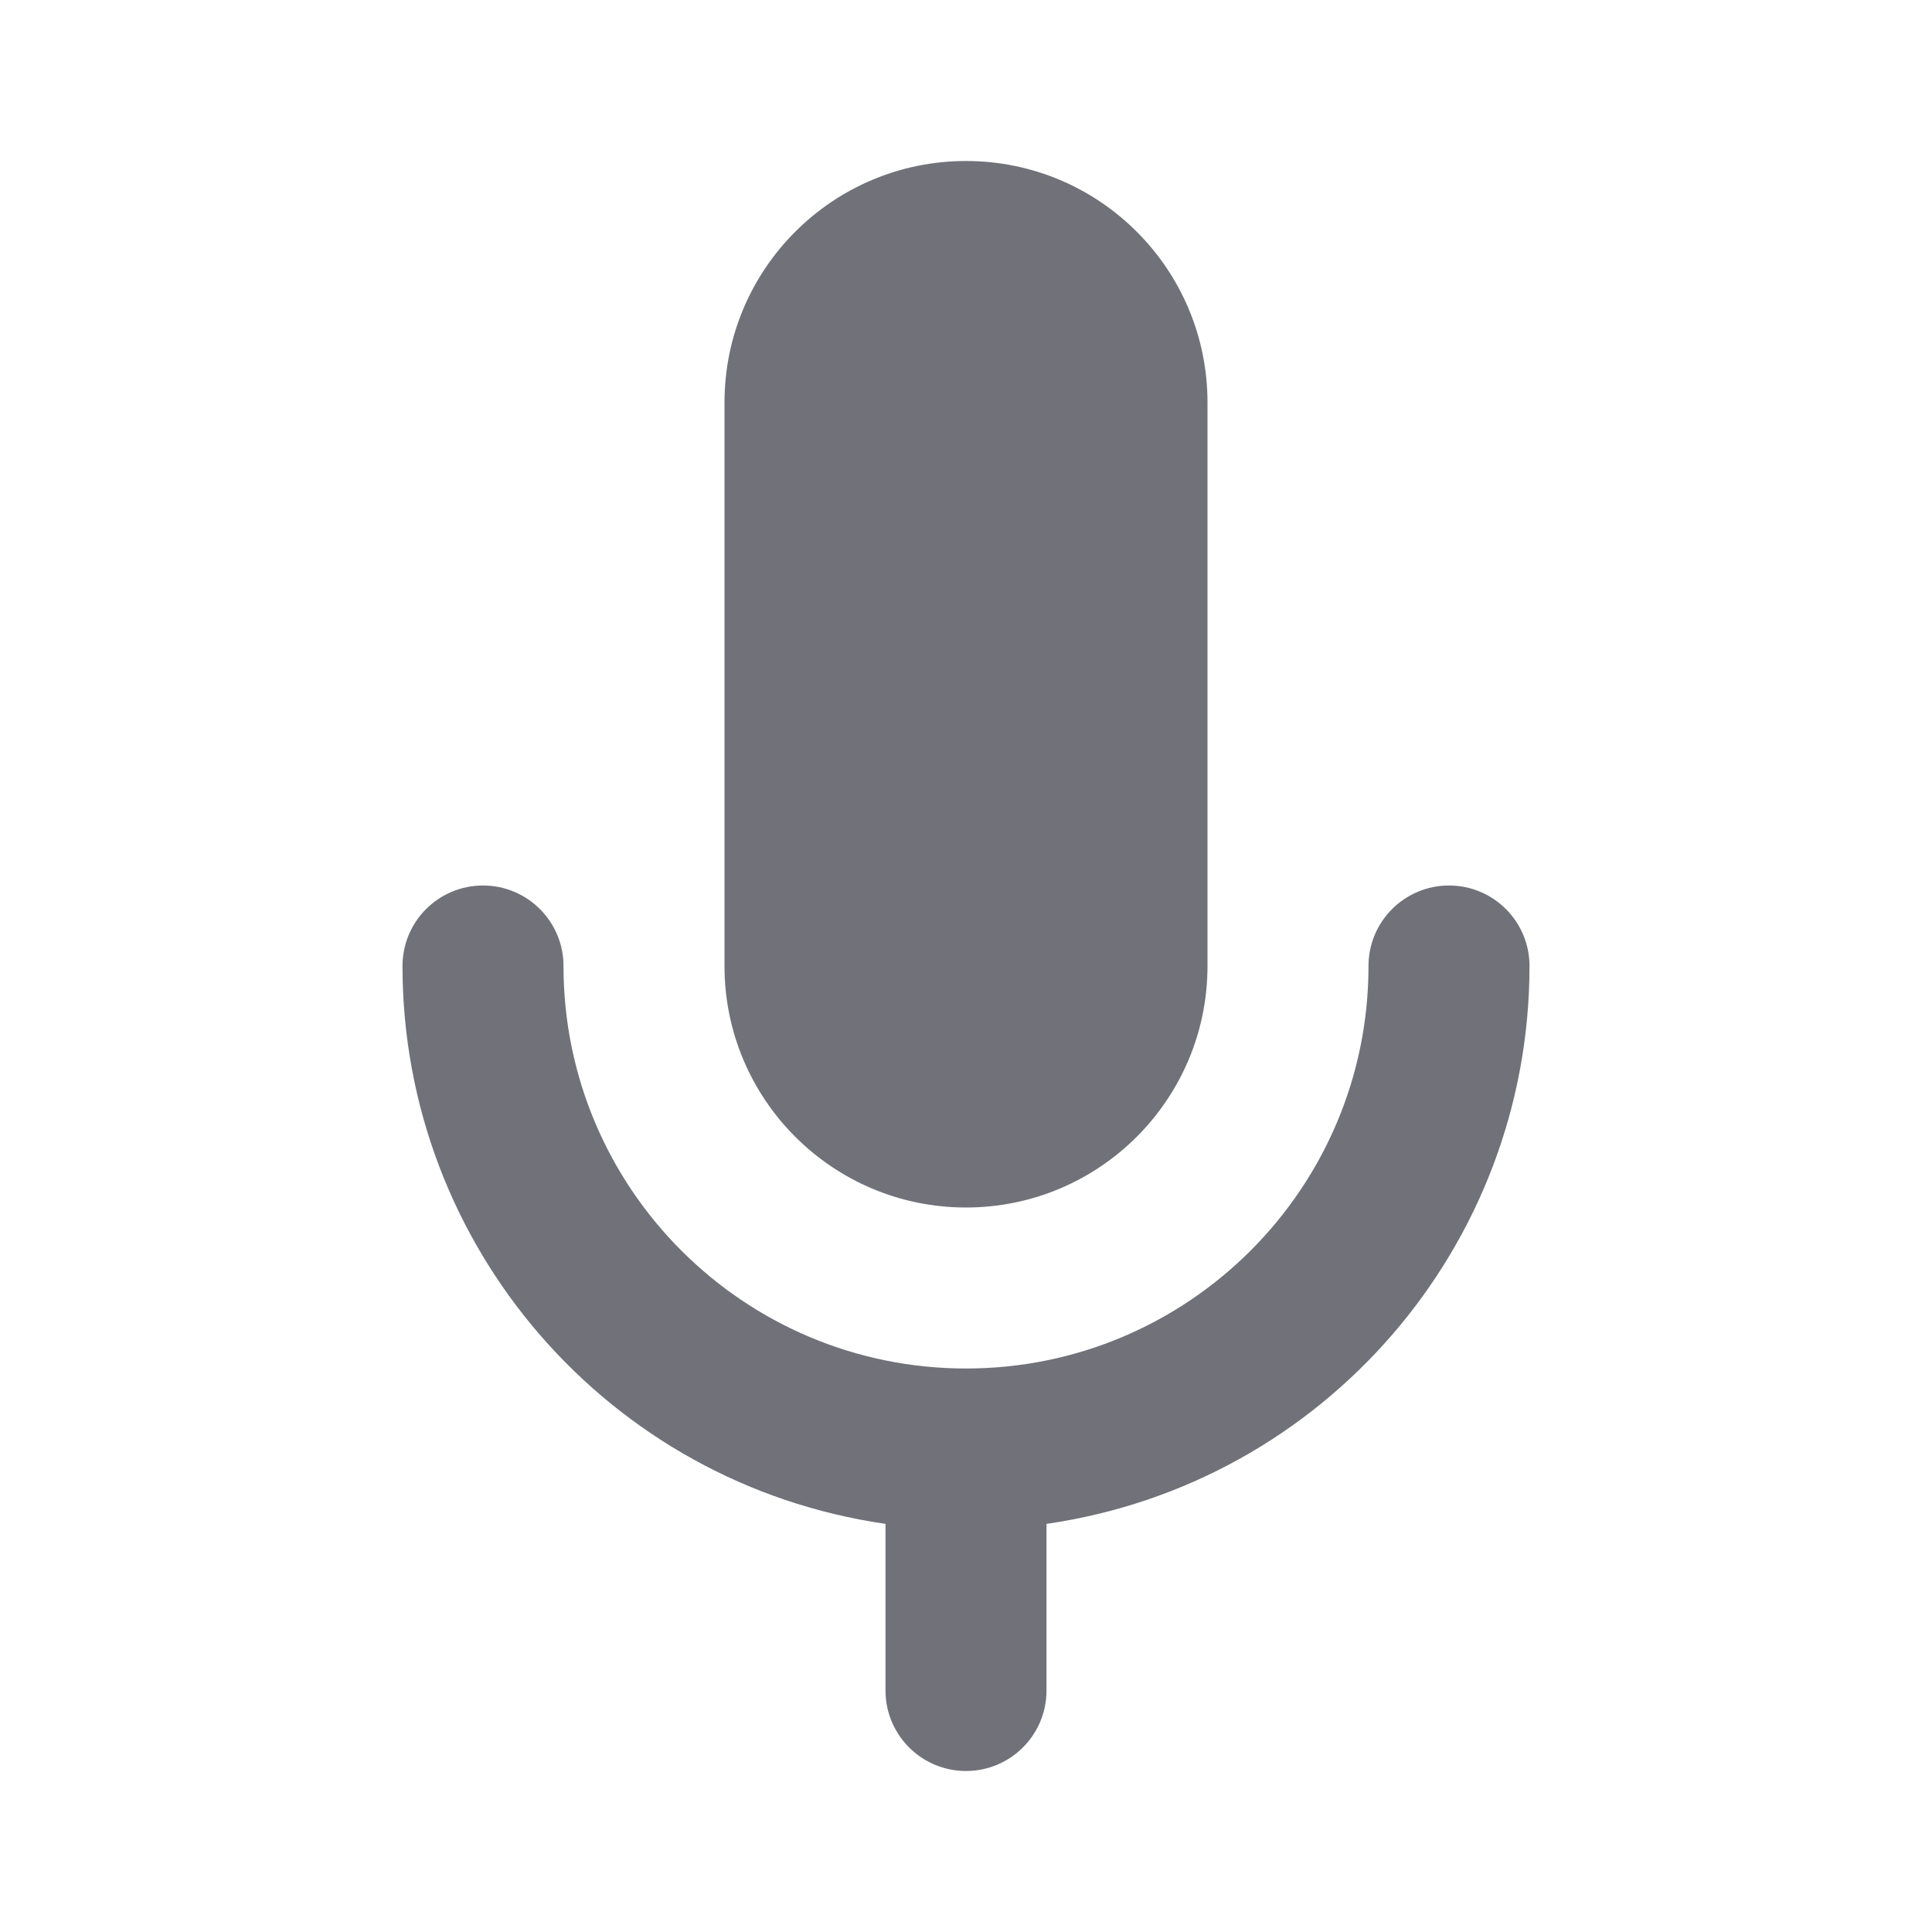
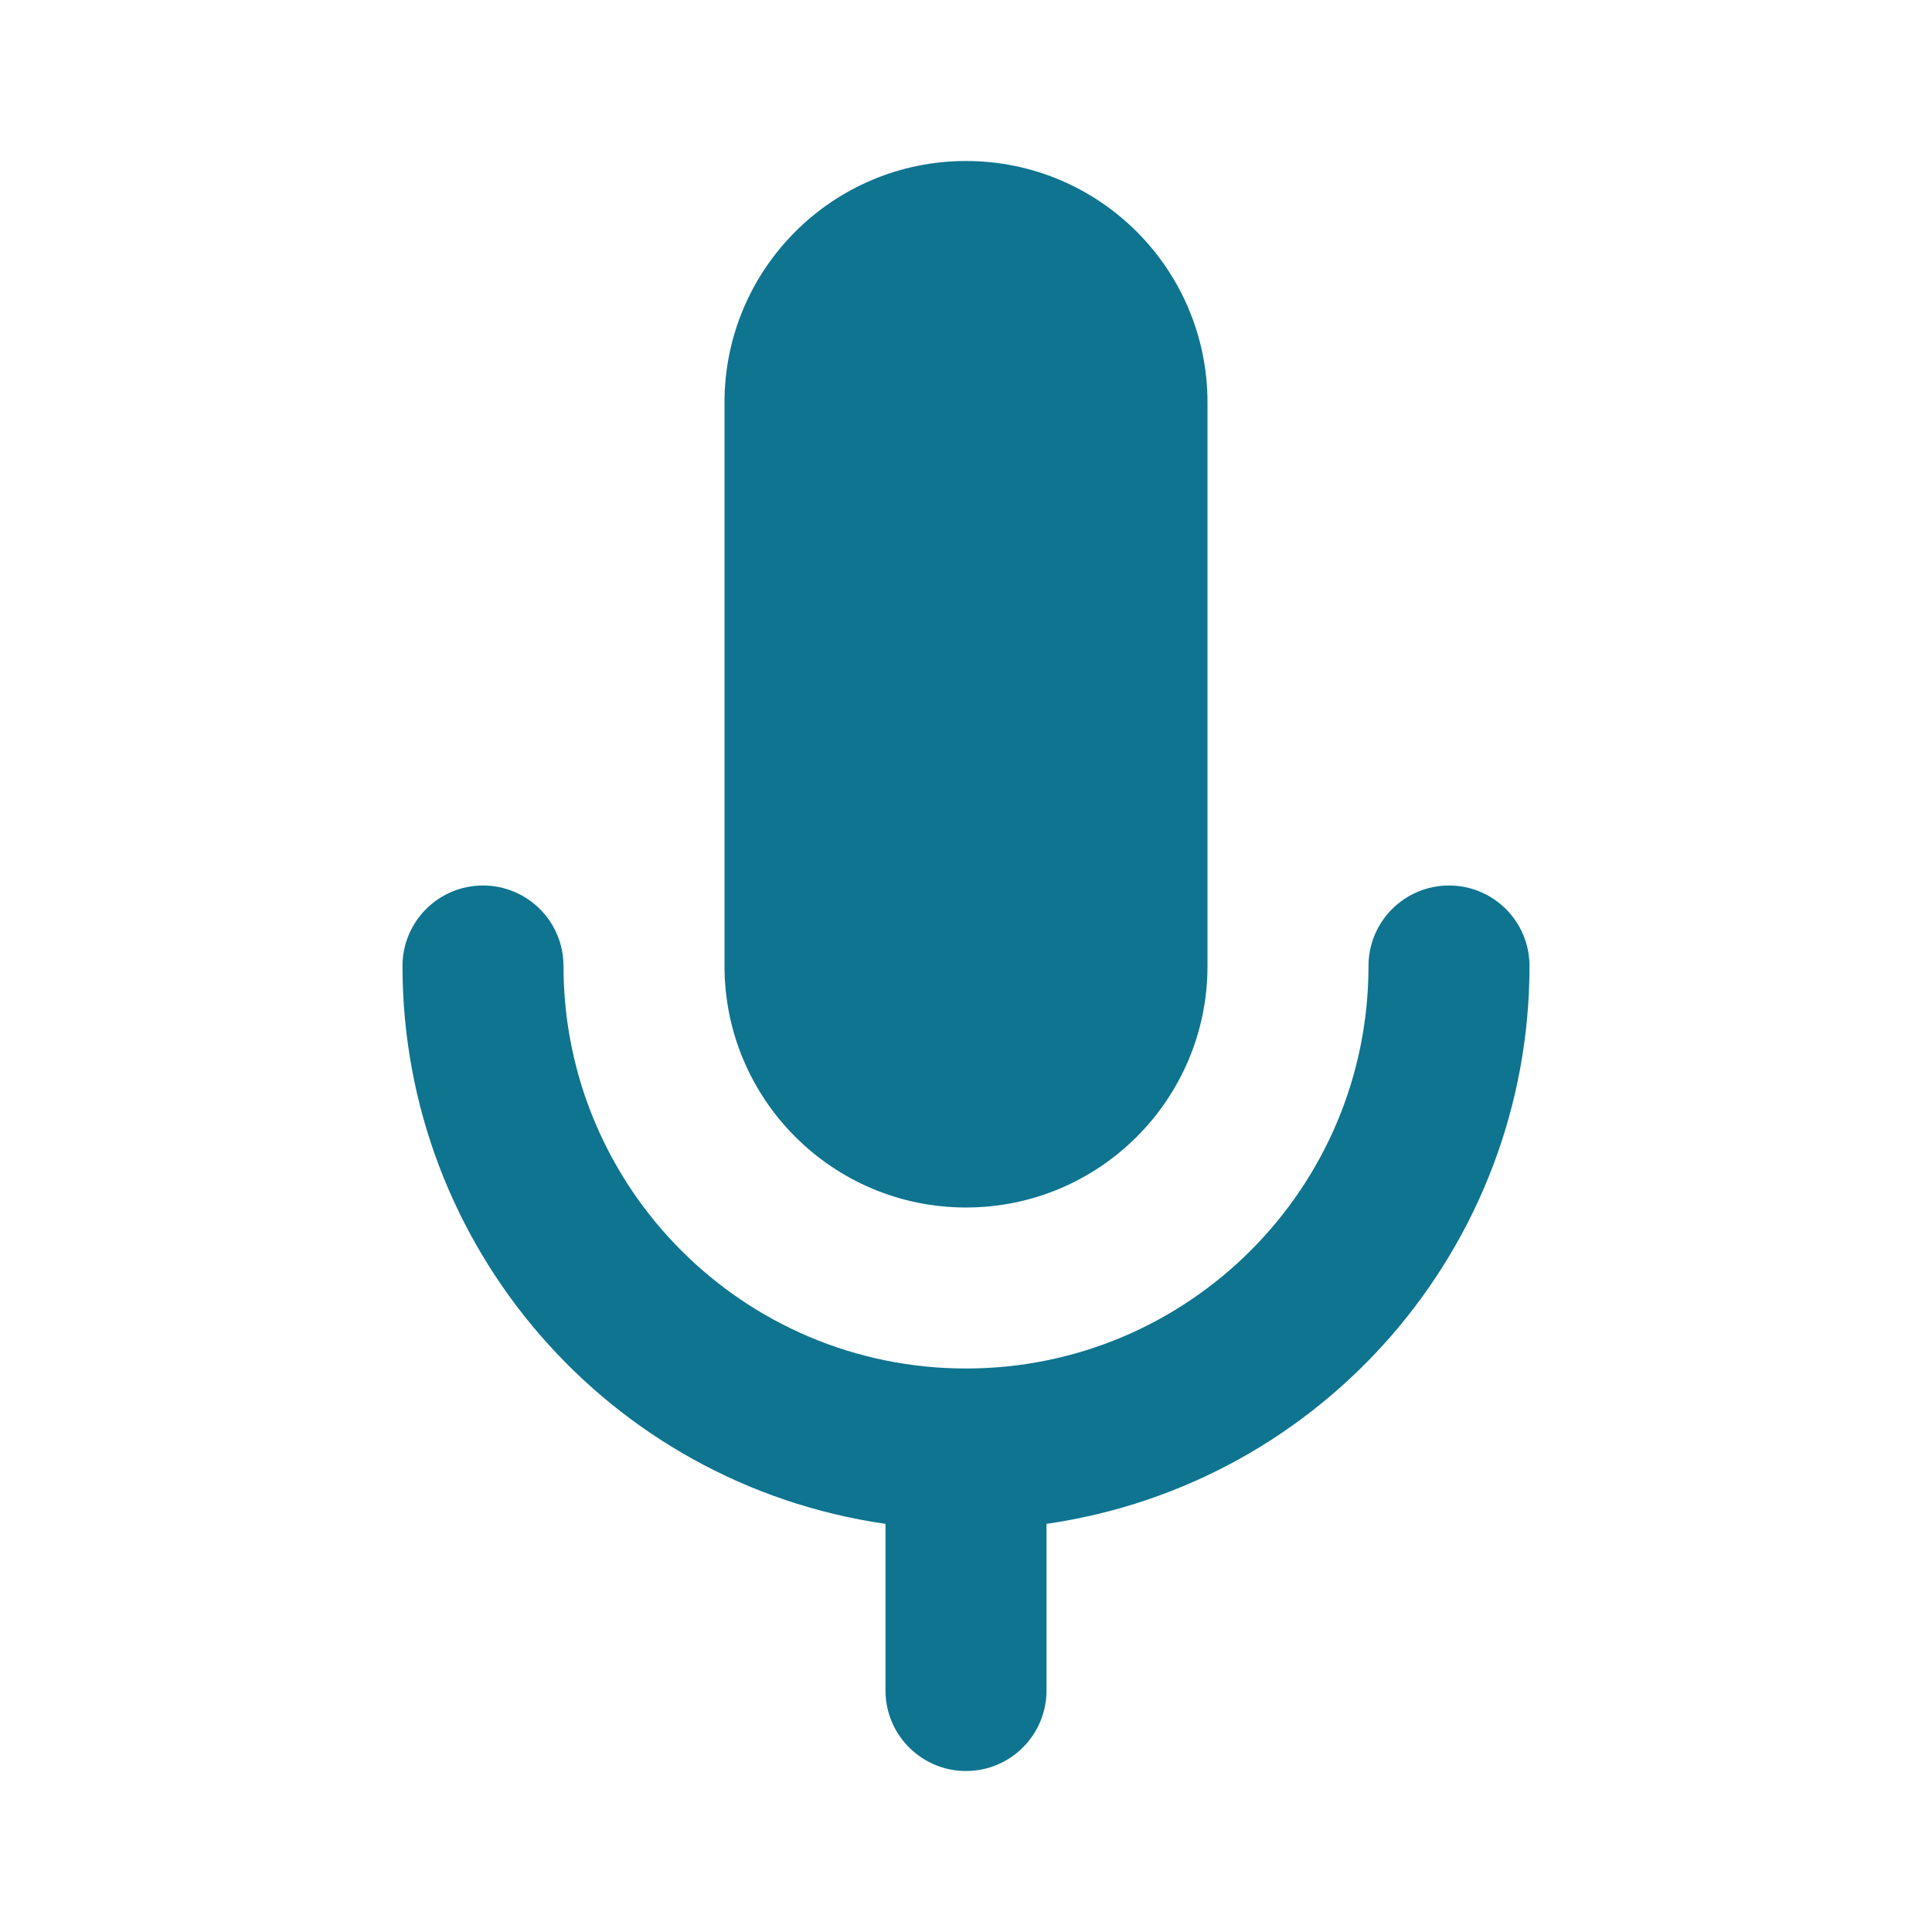
<svg xmlns="http://www.w3.org/2000/svg" viewBox="0 0 24 24" fill="none">
  <g id="SVGRepo_bgCarrier" stroke-width="0" />
  <g id="SVGRepo_tracerCarrier" stroke-linecap="round" stroke-linejoin="round" />
  <g id="SVGRepo_iconCarrier">
-     <path fill-rule="evenodd" clip-rule="evenodd" d="M12 2a3 3 0 0 0-3 3v7a3 3 0 1 0 6 0V5a3 3 0 0 0-3-3zM5 12a1 1 0 1 1 2 0 5 5 0 0 0 10 0 1 1 0 1 1 2 0 7.001 7.001 0 0 1-6 6.93V21a1 1 0 1 1-2 0v-2.07A7.001 7.001 0 0 1 5 12z" fill="#71717a" />
+     <path fill-rule="evenodd" clip-rule="evenodd" d="M12 2a3 3 0 0 0-3 3v7a3 3 0 1 0 6 0V5a3 3 0 0 0-3-3zM5 12a1 1 0 1 1 2 0 5 5 0 0 0 10 0 1 1 0 1 1 2 0 7.001 7.001 0 0 1-6 6.93V21a1 1 0 1 1-2 0v-2.07A7.001 7.001 0 0 1 5 12z" fill="#0e7490" />
  </g>
</svg>
